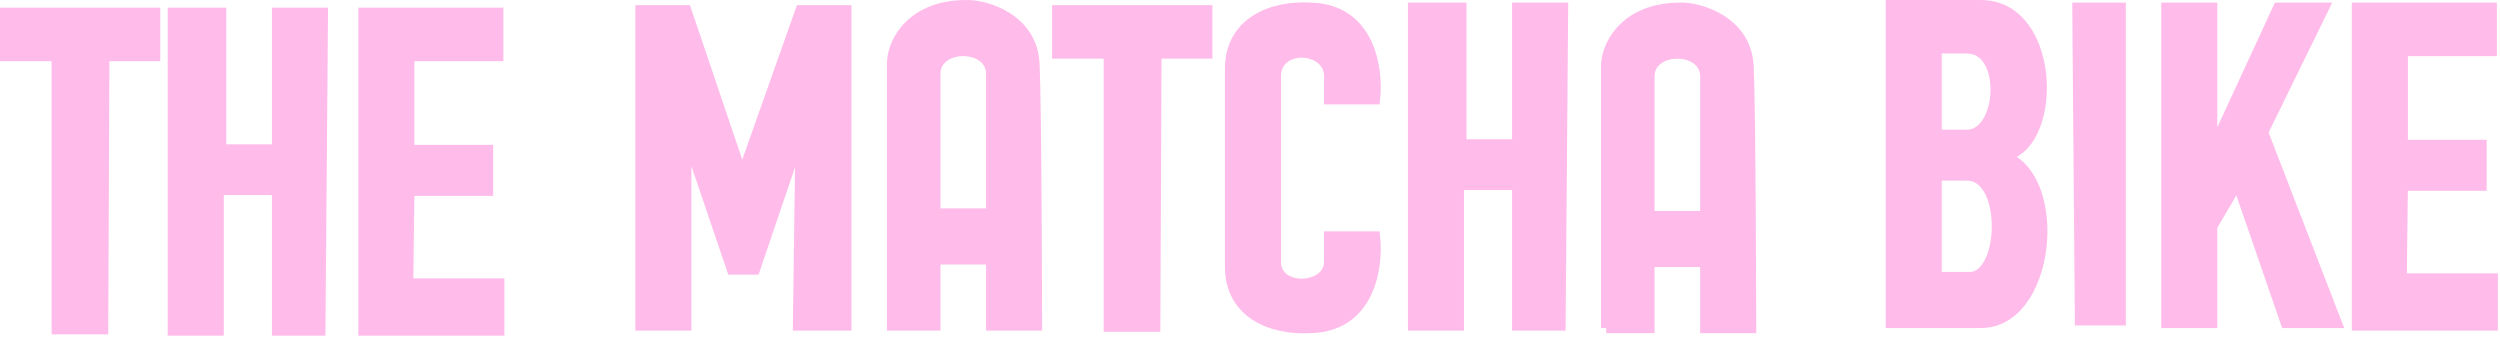
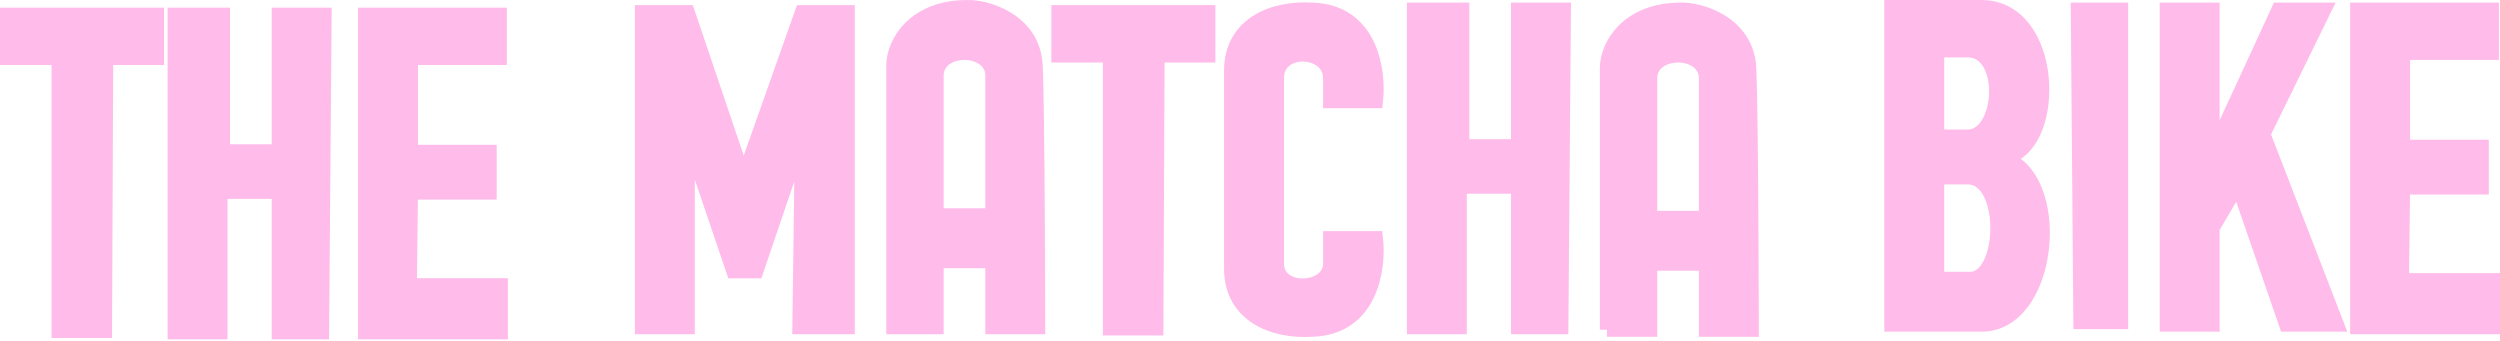
- <svg xmlns="http://www.w3.org/2000/svg" width="242" height="33" viewBox="0 0 242 33" fill="none">
-   <path d="M35.186 31.991V1.241H48.224V5.423H39.614V14.525H47.24V18.461H39.614L39.508 27.451H48.324V31.991H35.186Z" fill="#FFBBEA" stroke="#FFBBEA" />
-   <path d="M21.41 1.241H16.736V31.991H21.164V18.384H26.822V31.991H31.004L31.25 1.241H26.822V14.473H21.41V1.241Z" fill="#FFBBEA" stroke="#FFBBEA" />
-   <path d="M0.5 5.423V1.241L15.014 1.241V5.423H10.094L9.978 31.864H5.494V5.423H0.5Z" fill="#FFBBEA" stroke="#FFBBEA" />
-   <path d="M62 0.995V31.5H66.428V13.049L70.856 26.087H73.07L77.498 13.049L77.252 31.5H81.926V0.995H77.498L71.84 16.985L66.428 0.995H62Z" fill="#FFBBEA" stroke="#FFBBEA" />
-   <path d="M141.458 0.75H136.784V31.5H141.212V17.893H146.87V31.5H151.052L151.298 0.75H146.87V13.981H141.458V0.75Z" fill="#FFBBEA" stroke="#FFBBEA" />
-   <path d="M102.344 5.178V0.996L116.858 0.996V5.178H111.938L111.822 31.618H107.338V5.178H102.344Z" fill="#FFBBEA" stroke="#FFBBEA" />
-   <path fill-rule="evenodd" clip-rule="evenodd" d="M86.355 6.162V31.5H90.537V25.104H95.948V31.5H100.377C100.377 31.5 100.341 10.589 100.131 6.162C99.92 1.734 95.293 0.422 93.489 0.504C88.372 0.504 86.355 3.948 86.355 6.162ZM90.537 7.146C90.537 4.194 95.948 4.194 95.948 7.146V20.676H90.537V7.146Z" fill="#FFBBEA" stroke="#FFBBEA" />
-   <path fill-rule="evenodd" clip-rule="evenodd" d="M155.48 6.411V31.749H159.663V25.353H165.075V31.749H169.503C169.503 31.749 169.467 10.839 169.257 6.411C169.046 1.983 164.419 0.671 162.615 0.753C157.498 0.753 155.48 4.197 155.48 6.411ZM159.663 7.395V20.925H165.075V7.395C165.075 4.443 159.663 4.443 159.663 7.395Z" fill="#FFBBEA" />
-   <path d="M155.48 6.411V31.749M155.48 6.411C155.48 4.197 157.498 0.753 162.615 0.753C164.419 0.671 169.046 1.983 169.257 6.411C169.467 10.839 169.503 31.749 169.503 31.749H165.075V25.353H159.663V31.749H155.48M155.48 6.411C155.48 8.625 155.48 31.749 155.48 31.749M159.663 7.395V20.925M159.663 7.395C159.663 4.443 165.075 4.443 165.075 7.395M159.663 7.395C159.663 10.347 159.663 20.925 159.663 20.925M159.663 20.925H165.075M165.075 20.925V7.395M165.075 20.925C165.075 20.925 165.075 10.347 165.075 7.395" stroke="#FFBBEA" />
-   <path d="M133.094 9.607L128.666 9.606V7.391C128.666 4.44 123.5 4.194 123.5 7.391V25.349C123.5 28.301 128.666 28.056 128.666 25.35V22.89L133.094 22.89C133.422 25.76 132.652 31.549 126.944 31.746C123.008 31.994 119.072 30.271 119.072 25.842V6.655C119.072 2.226 123.008 0.503 126.944 0.751C132.652 0.948 133.422 6.737 133.094 9.607Z" fill="#FFBBEA" />
-   <path d="M119.072 25.843V6.655C119.072 2.226 123.008 0.503 126.944 0.751C132.652 0.948 133.422 6.737 133.094 9.607L128.666 9.606V7.391C128.666 4.44 123.5 4.194 123.5 7.391V25.349C123.5 28.301 128.666 28.056 128.666 25.35V22.89L133.094 22.89C133.422 25.76 132.652 31.549 126.944 31.746C123.008 31.994 119.072 30.271 119.072 25.842" stroke="#FFBBEA" />
-   <path d="M228.157 31.5V0.75H241.195V4.932H232.585V14.034H240.211V17.97H232.585L232.479 26.959H241.296V31.5H228.157Z" fill="#FFBBEA" stroke="#FFBBEA" />
-   <path fill-rule="evenodd" clip-rule="evenodd" d="M183.033 31.254V0.503H191.75C198.881 0.507 199.269 13.542 194.349 15.018V15.264C199.761 17.724 198.392 31.254 191.75 31.254H183.033ZM187.461 4.685V13.05H190.413C193.857 13.05 194.349 4.685 190.413 4.685H187.461ZM187.461 16.985V26.826H190.659C194.103 26.826 194.349 16.985 190.413 16.985H187.461Z" fill="#FFBBEA" />
-   <path d="M191.75 0.503H183.033V31.254H191.75C198.392 31.254 199.761 17.724 194.349 15.264V15.018M191.75 0.503C198.881 0.507 199.269 13.542 194.349 15.018M191.75 0.503C198.884 0.503 199.269 13.541 194.349 15.018M191.75 0.503L191.504 0.503M187.461 13.05V4.685H190.413C194.349 4.685 193.857 13.05 190.413 13.05H187.461ZM187.461 26.826V16.985H190.413C194.349 16.985 194.103 26.826 190.659 26.826H187.461Z" stroke="#FFBBEA" />
-   <path d="M205.28 0.75H201.098L201.344 31.008H205.28V0.75Z" fill="#FFBBEA" stroke="#FFBBEA" />
-   <path d="M214.136 0.75H209.708L209.708 31.254H214.136V21.906L216.596 17.724L221.27 31.254H226.19L219.056 12.804L224.96 0.75H220.532L214.136 14.595V0.75Z" fill="#FFBBEA" stroke="#FFBBEA" />
+ <svg xmlns="http://www.w3.org/2000/svg" width="176" height="24" viewBox="0 0 176 24" fill="none">
+   <path d="M25.707 23.387V1.039H35.183V4.078H28.925V10.693H34.467V13.553H28.925L28.848 20.087H35.255V23.387H25.707Z" fill="#FFBBEA" stroke="#FFBBEA" />
+   <path d="M15.696 1.039H12.299V23.387H15.517V13.498H19.629V23.387H22.668L22.847 1.039H19.629V10.655H15.696V1.039Z" fill="#FFBBEA" stroke="#FFBBEA" />
+   <path d="M0.5 4.078V1.039L11.048 1.039V4.078H7.472L7.388 23.295H4.13V4.078H0.5Z" fill="#FFBBEA" stroke="#FFBBEA" />
+   <path d="M45.197 0.86V23.029H48.415V9.62L51.633 19.096H53.242L56.461 9.62L56.282 23.029H59.679V0.86H56.461L52.349 12.481L48.415 0.86H45.197Z" fill="#FFBBEA" stroke="#FFBBEA" />
+   <path d="M102.942 0.681H99.545V23.029H102.763V13.14H106.875V23.029H109.914L110.093 0.681H106.875V10.298H102.942V0.681Z" fill="#FFBBEA" stroke="#FFBBEA" />
+   <path d="M74.516 3.9V0.86L85.064 0.86V3.9H81.488L81.404 23.116H78.145V3.9H74.516Z" fill="#FFBBEA" stroke="#FFBBEA" />
+   <path fill-rule="evenodd" clip-rule="evenodd" d="M62.895 4.615V23.03H65.934V18.381H69.867V23.03H73.085C73.085 23.03 73.06 7.833 72.906 4.615C72.753 1.397 69.39 0.443 68.079 0.503C64.361 0.503 62.895 3.006 62.895 4.615ZM65.934 5.33C65.934 3.184 69.867 3.184 69.867 5.33V15.163H65.934V5.33Z" fill="#FFBBEA" stroke="#FFBBEA" />
+   <path fill-rule="evenodd" clip-rule="evenodd" d="M113.131 4.796V23.211H116.17V18.562H120.103V23.211H123.321C123.321 23.211 123.296 8.014 123.143 4.796C122.989 1.578 119.627 0.624 118.316 0.684C114.597 0.684 113.131 3.187 113.131 4.796ZM116.17 5.511V15.344H120.103V5.511C120.103 3.366 116.17 3.366 116.17 5.511Z" fill="#FFBBEA" />
+   <path d="M113.131 4.796V23.211M113.131 4.796C113.131 3.187 114.597 0.684 118.316 0.684C119.627 0.624 122.989 1.578 123.143 4.796C123.296 8.014 123.321 23.211 123.321 23.211H120.103V18.562H116.17V23.211H113.131M113.131 4.796C113.131 6.405 113.131 23.211 113.131 23.211M116.17 5.511V15.344M116.17 5.511C116.17 3.366 120.103 3.366 120.103 5.511M116.17 5.511C116.17 7.656 116.17 15.344 116.17 15.344M116.17 15.344H120.103M120.103 15.344V5.511M120.103 15.344C120.103 15.344 120.103 7.656 120.103 5.511" stroke="#FFBBEA" />
+   <path d="M96.864 7.119L93.646 7.118V5.509C93.646 3.363 89.892 3.185 89.892 5.509V18.56C89.892 20.705 93.646 20.527 93.646 18.56V16.772L96.864 16.772C97.103 18.858 96.543 23.066 92.395 23.209C89.534 23.389 86.674 22.137 86.674 18.918V4.974C86.674 1.754 89.534 0.503 92.395 0.683C96.543 0.826 97.103 5.033 96.864 7.119Z" fill="#FFBBEA" />
+   <path d="M86.674 18.919V4.974C86.674 1.754 89.534 0.503 92.395 0.683C96.543 0.826 97.103 5.033 96.864 7.119L93.646 7.118V5.509C93.646 3.363 89.892 3.185 89.892 5.509V18.56C89.892 20.705 93.646 20.527 93.646 18.56V16.772L96.864 16.772C97.103 18.858 96.543 23.066 92.395 23.209C89.534 23.389 86.674 22.137 86.674 18.918" stroke="#FFBBEA" />
+   <path d="M165.951 23.029V0.681H175.427V3.72H169.169V10.336H174.711V13.196H169.169L169.092 19.73H175.5V23.029H165.951Z" fill="#FFBBEA" stroke="#FFBBEA" />
+   <path fill-rule="evenodd" clip-rule="evenodd" d="M133.156 22.851V0.502H139.491C144.674 0.505 144.955 9.978 141.38 11.051V11.23C145.313 13.017 144.318 22.851 139.491 22.851H133.156ZM136.374 3.542V9.62H138.52C141.023 9.62 141.38 3.542 138.52 3.542H136.374ZM136.374 12.481V19.633H138.698C141.201 19.633 141.38 12.481 138.52 12.481H136.374Z" fill="#FFBBEA" />
+   <path d="M139.491 0.502H133.156V22.851H139.491C144.318 22.851 145.313 13.017 141.38 11.23V11.051M139.491 0.502C144.674 0.505 144.955 9.978 141.38 11.051M139.491 0.502C144.676 0.502 144.956 9.978 141.38 11.051M139.491 0.502L139.312 0.502M136.374 9.62V3.542H138.52C141.38 3.542 141.023 9.62 138.52 9.62H136.374ZM136.374 19.633V12.481H138.52C141.38 12.481 141.201 19.633 138.698 19.633H136.374Z" stroke="#FFBBEA" />
+   <path d="M149.324 0.681H146.285L146.464 22.672H149.324V0.681Z" fill="#FFBBEA" stroke="#FFBBEA" />
+   <path d="M155.761 0.681H152.543L152.543 22.851H155.761V16.057L157.549 13.017L160.946 22.851H164.521L159.337 9.442L163.627 0.681H160.409L155.761 10.743V0.681Z" fill="#FFBBEA" stroke="#FFBBEA" />
</svg>
